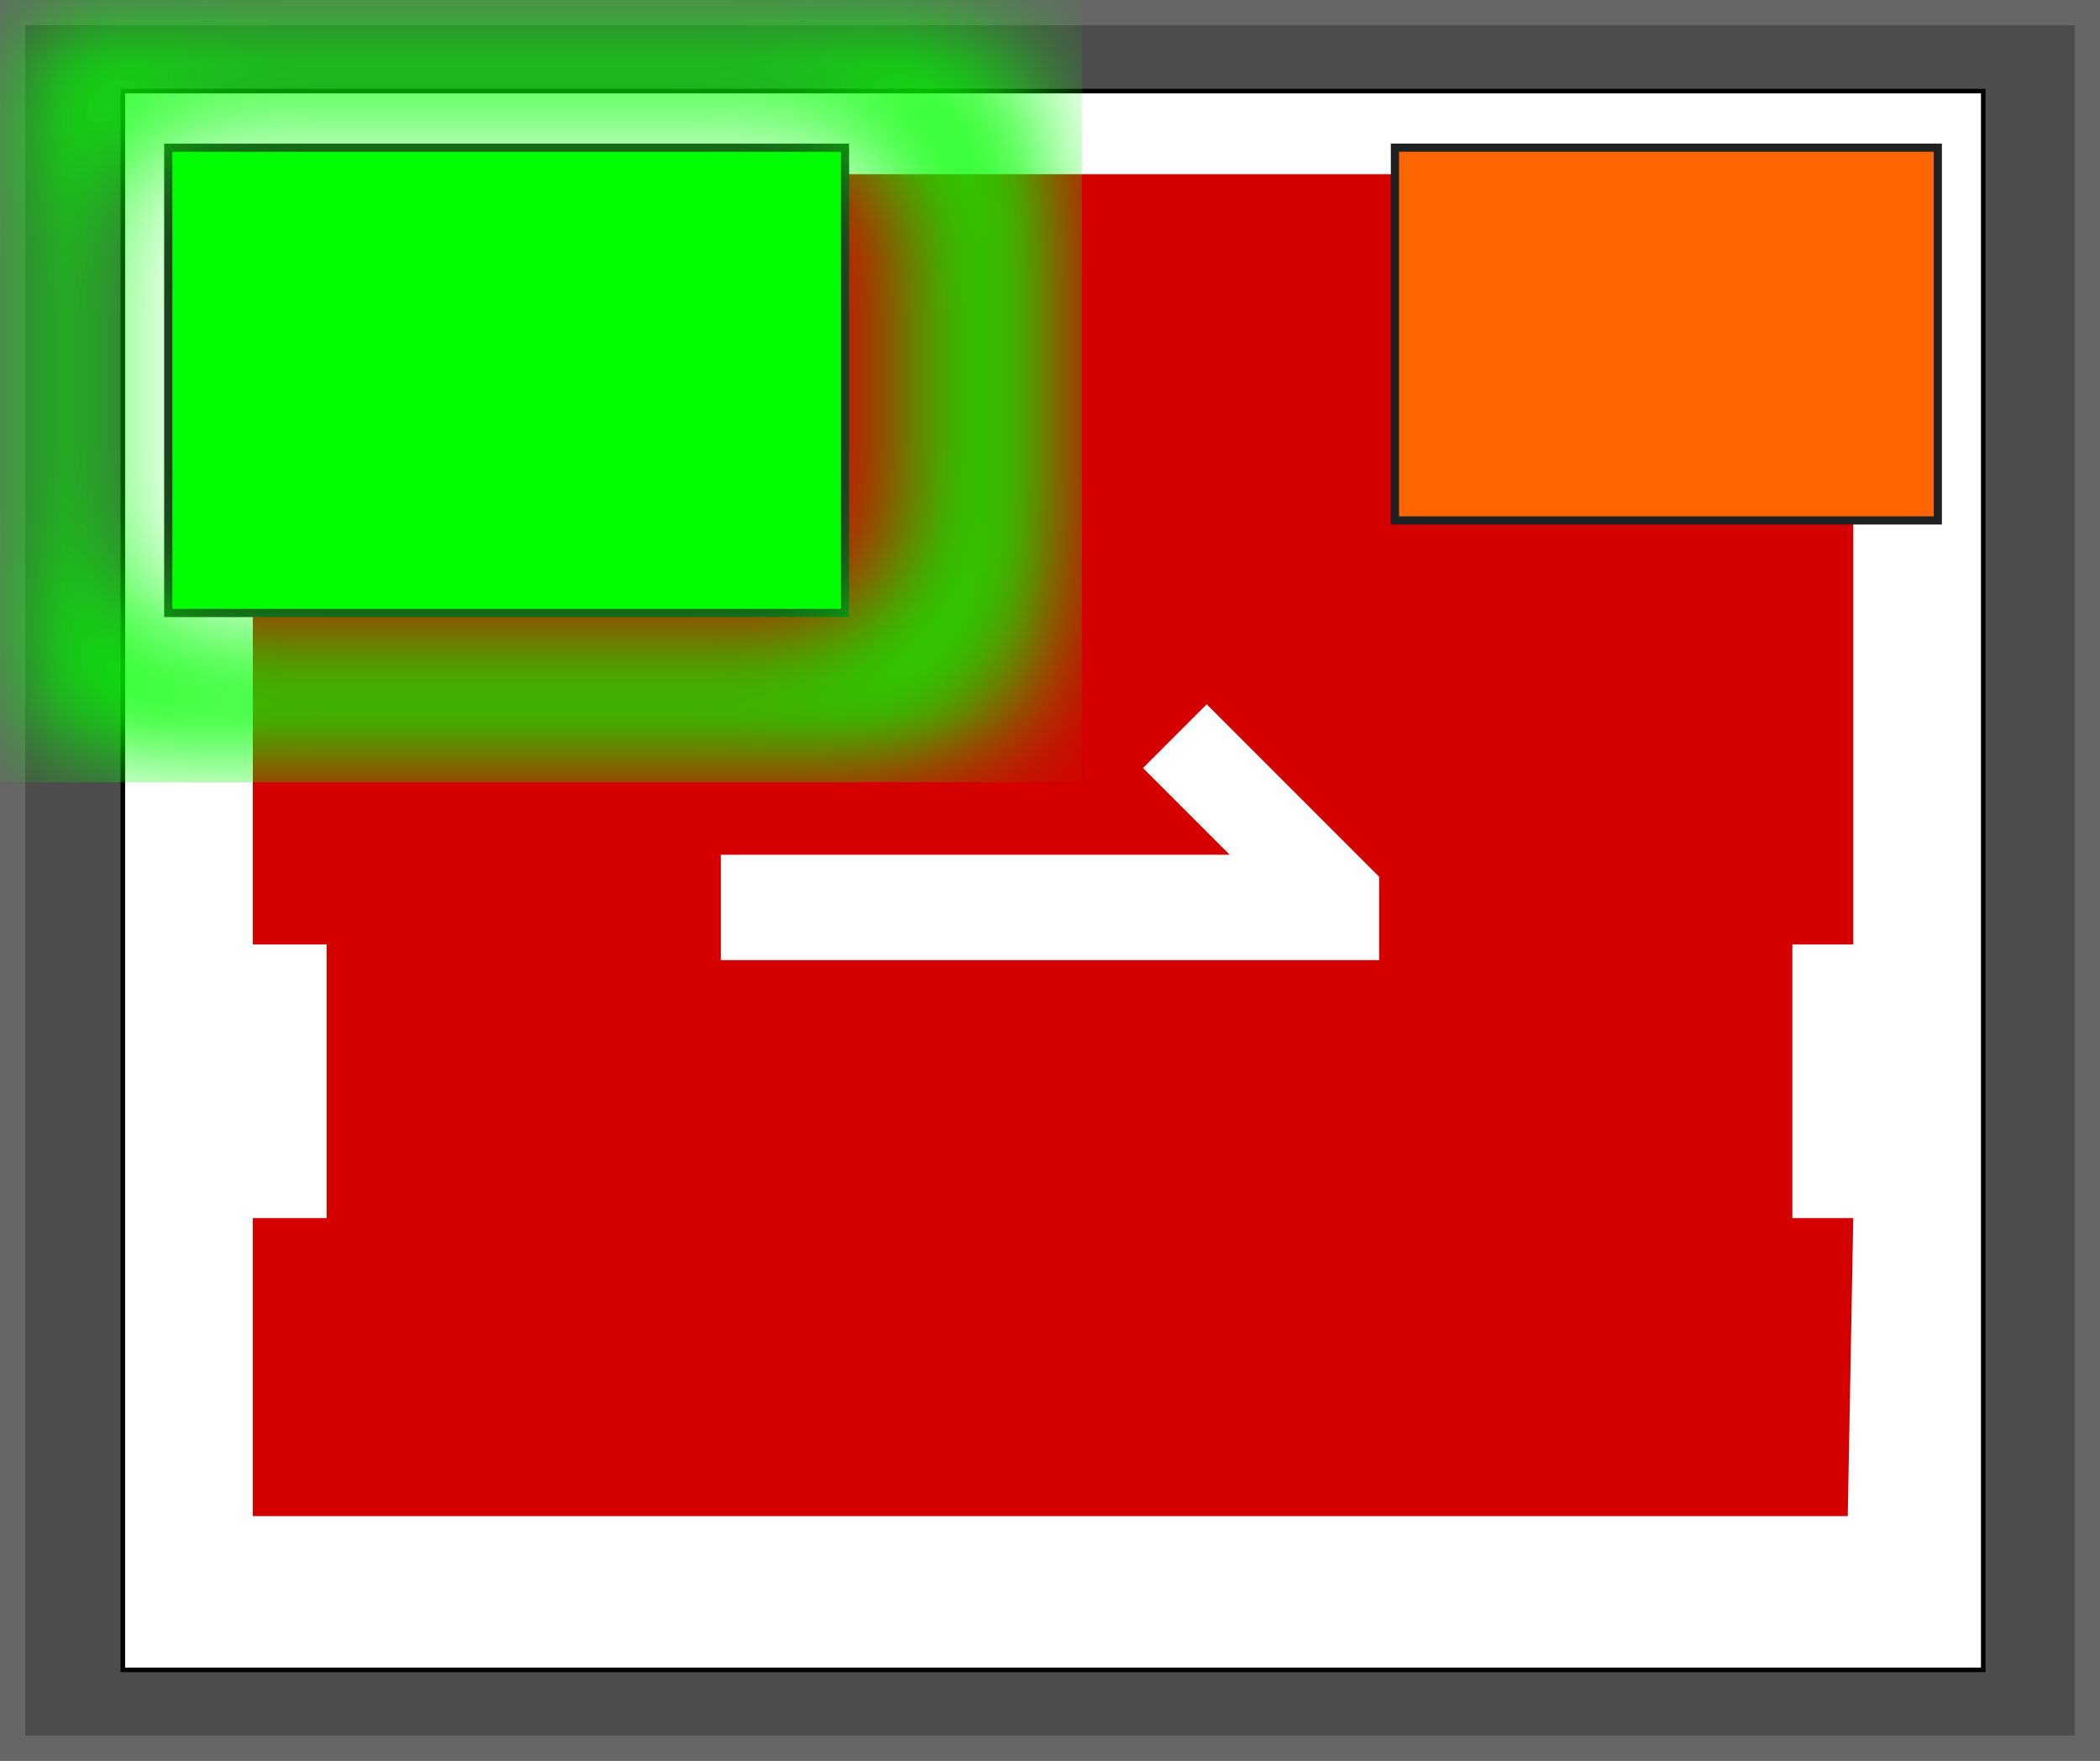
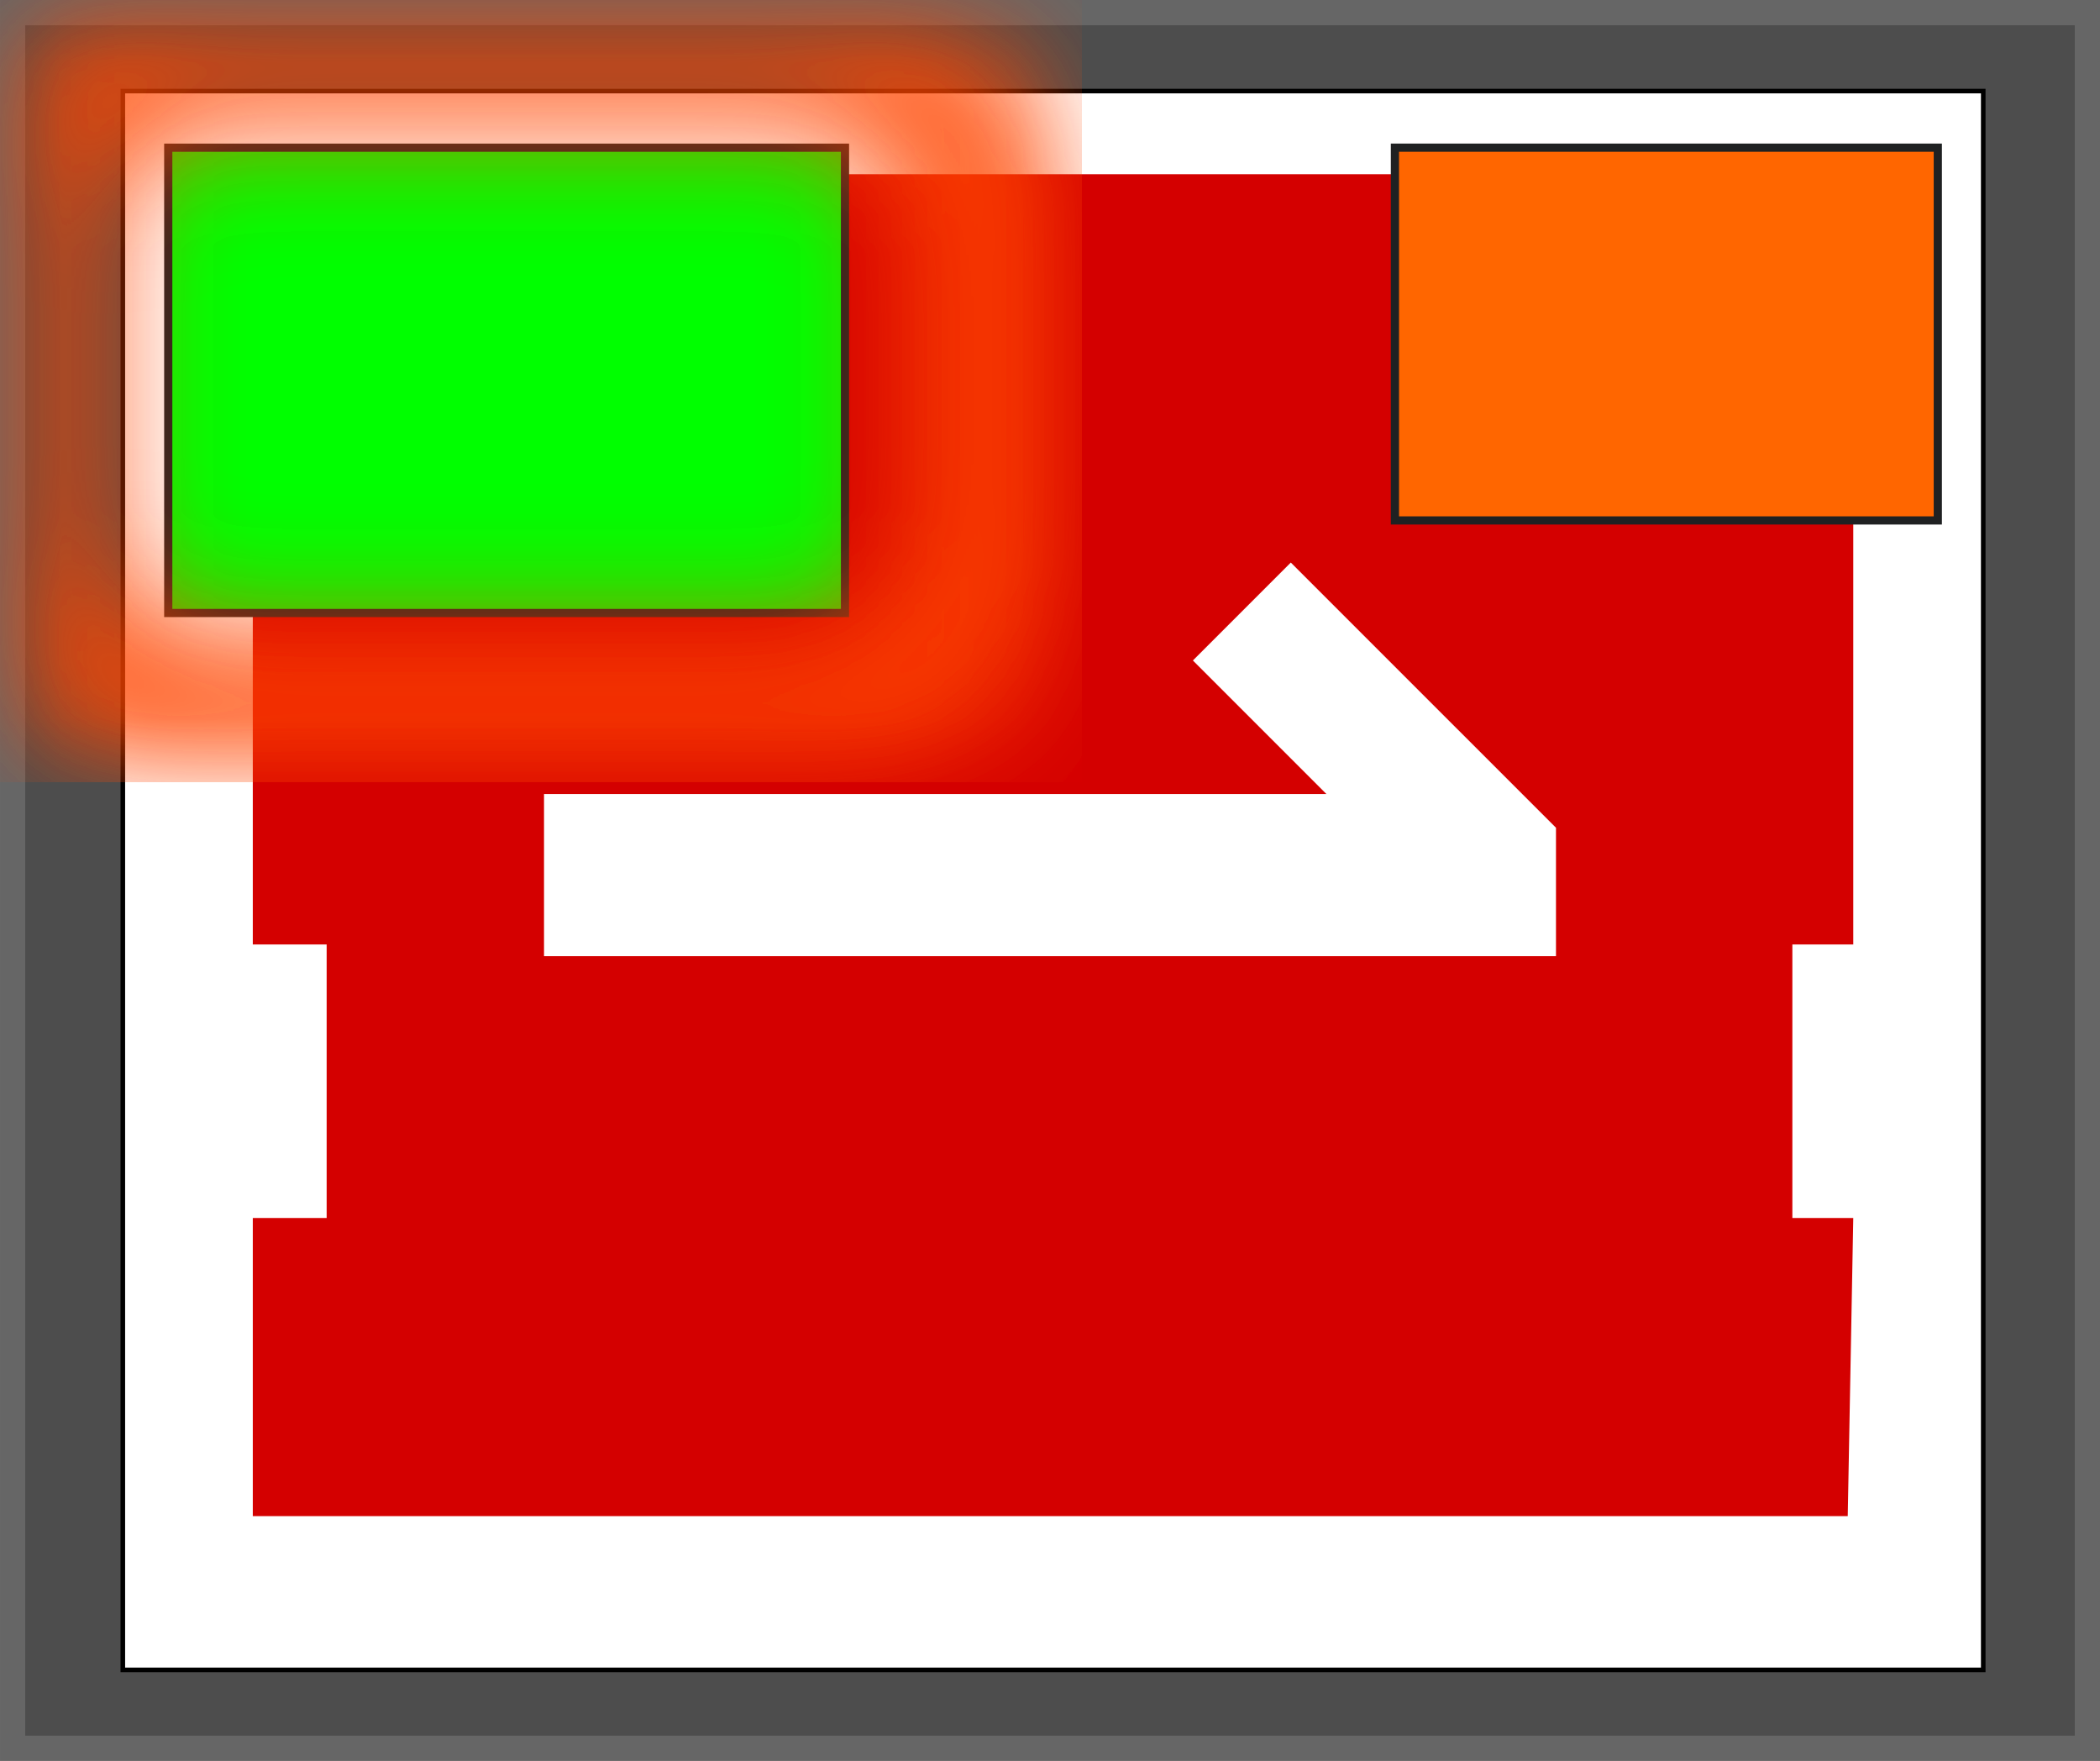
<svg xmlns="http://www.w3.org/2000/svg" width="70.037" height="58.717" id="svg2577" version="1.0">
  <defs id="defs2579">
    <filter id="filter3162">
      <feGaussianBlur stdDeviation="2.2" id="feGaussianBlur3164" in="SourceGraphic" />
    </filter>
  </defs>
  <g id="layer1" transform="translate(-522.3329,-670.3363)">
    <rect style="fill:#4d4d4d;fill-opacity:1;stroke:#666666;stroke-width:0.842;stroke-linecap:round;stroke-linejoin:miter;stroke-miterlimit:4;stroke-dasharray:none;stroke-dashoffset:0;stroke-opacity:1" id="rect2596" width="69.195" height="57.875" x="522.754" y="670.757" />
    <rect y="-726.017" x="-588.476" height="52.644" width="62.047" id="rect5544" style="fill:#ffffff;fill-opacity:1;stroke:#000000;stroke-width:0.153;stroke-miterlimit:4;stroke-dasharray:none;stroke-opacity:1" transform="scale(-1,-1)" />
    <path id="Link" d="M 569.03,687.289 L 569.03,676.145 L 546.14,676.145 L 546.14,687.289 L 530.764,687.289 L 530.764,701.829 L 533.227,701.829 L 533.227,710.953 L 530.764,710.953 L 530.764,720.889 L 583.957,720.889 L 584.141,710.953 L 582.11,710.953 L 582.11,701.829 L 584.141,701.829 L 584.141,687.289 L 569.03,687.289 z" style="fill:#D40000;fill-opacity:1;stroke:none;stroke-width:1;stroke-miterlimit:4;stroke-opacity:1" />
    <g id="g5550" transform="matrix(-1.950285,0,0,2.004385,1223.742,-20.05569)" />
    <g transform="matrix(-1.950285,0,0,2.004385,1185.435,-20.05569)" id="g5552" />
    <rect transform="scale(-1,-1)" y="-690.776" x="-550.514" height="15.515" width="22.57" id="Speed" style="fill:#00FF00;fill-opacity:1;stroke:#1f2122;stroke-width:0.273;stroke-miterlimit:4;stroke-dasharray:none;stroke-opacity:1" />
    <rect style="fill:#FF6600;fill-opacity:1;stroke:#1f2122;stroke-width:0.273;stroke-miterlimit:4;stroke-dasharray:none;stroke-opacity:1" id="AutoNeg" width="18.106" height="12.43" x="-586.961" y="-687.69" transform="scale(-1,-1)" />
-     <text xml:space="preserve" style="display:none;font-size:30px;font-style:italic;font-variant:normal;font-weight:bold;font-stretch:normal;text-align:start;text-anchor:start;fill:#ffffff;fill-opacity:1;stroke:none;stroke-width:1px;stroke-linecap:butt;stroke-linejoin:miter;stroke-opacity:1;font-family:Arial;-inkscape-font-specification:Sans" x="544.908" y="714.053" id="Arrow2">
-       <tspan id="tspan2687" x="544.908" y="714.053">↽</tspan>
+     <text xml:space="preserve" style="display:none;font-size:46.102px;font-style:italic;font-variant:normal;font-weight:bold;font-stretch:normal;text-align:start;text-anchor:start;fill:#ffffff;fill-opacity:1;stroke:none;stroke-width:1px;stroke-linecap:butt;stroke-linejoin:miter;stroke-opacity:1;font-family:Arial;-inkscape-font-specification:Sans" x="538.229" y="720.187" id="Arrow2">
+       <tspan id="tspan2687" x="538.229" y="720.187">↽</tspan>
    </text>
-     <text id="Arrow1" y="-691.197" x="-569.795" style="display:inline;font-size:30px;font-style:italic;font-variant:normal;font-weight:bold;font-stretch:normal;text-align:start;text-anchor:start;fill:#ffffff;fill-opacity:1;stroke:none;stroke-width:1px;stroke-linecap:butt;stroke-linejoin:miter;stroke-opacity:1;font-family:Arial;-inkscape-font-specification:Sans" xml:space="preserve" transform="scale(-1,-1)">
-       <tspan y="-691.197" x="-569.795" id="tspan2691">↽</tspan>
+     <text id="Arrow1" y="-685.064" x="-576.475" style="display:inline;font-size:46.102px;font-style:italic;font-variant:normal;font-weight:bold;font-stretch:normal;text-align:start;text-anchor:start;fill:#ffffff;fill-opacity:1;stroke:none;stroke-width:1px;stroke-linecap:butt;stroke-linejoin:miter;stroke-opacity:1;font-family:Arial;-inkscape-font-specification:Sans" xml:space="preserve" transform="scale(-1,-1)">
+       <tspan y="-685.064" x="-576.475" id="tspan2691">↽</tspan>
    </text>
-     <rect style="display:inline;opacity:1;fill:none;fill-opacity:1;stroke:#00ff00;stroke-width:4.842;stroke-linecap:round;stroke-linejoin:miter;stroke-miterlimit:4;stroke-dasharray:none;stroke-dashoffset:0;stroke-opacity:1;filter:url(#filter3162)" id="10G" width="31.964" height="22.321" x="523.247" y="671.857" ry="5.874" />
+     <rect style="display:inline;opacity:1;fill:none;fill-opacity:1;stroke:#ff4400;stroke-width:4.842;stroke-linecap:round;stroke-linejoin:miter;stroke-miterlimit:4;stroke-dasharray:none;stroke-dashoffset:0;stroke-opacity:1;filter:url(#filter3162)" id="10G" width="31.964" height="22.321" x="523.247" y="671.857" ry="5.874" />
  </g>
</svg>
